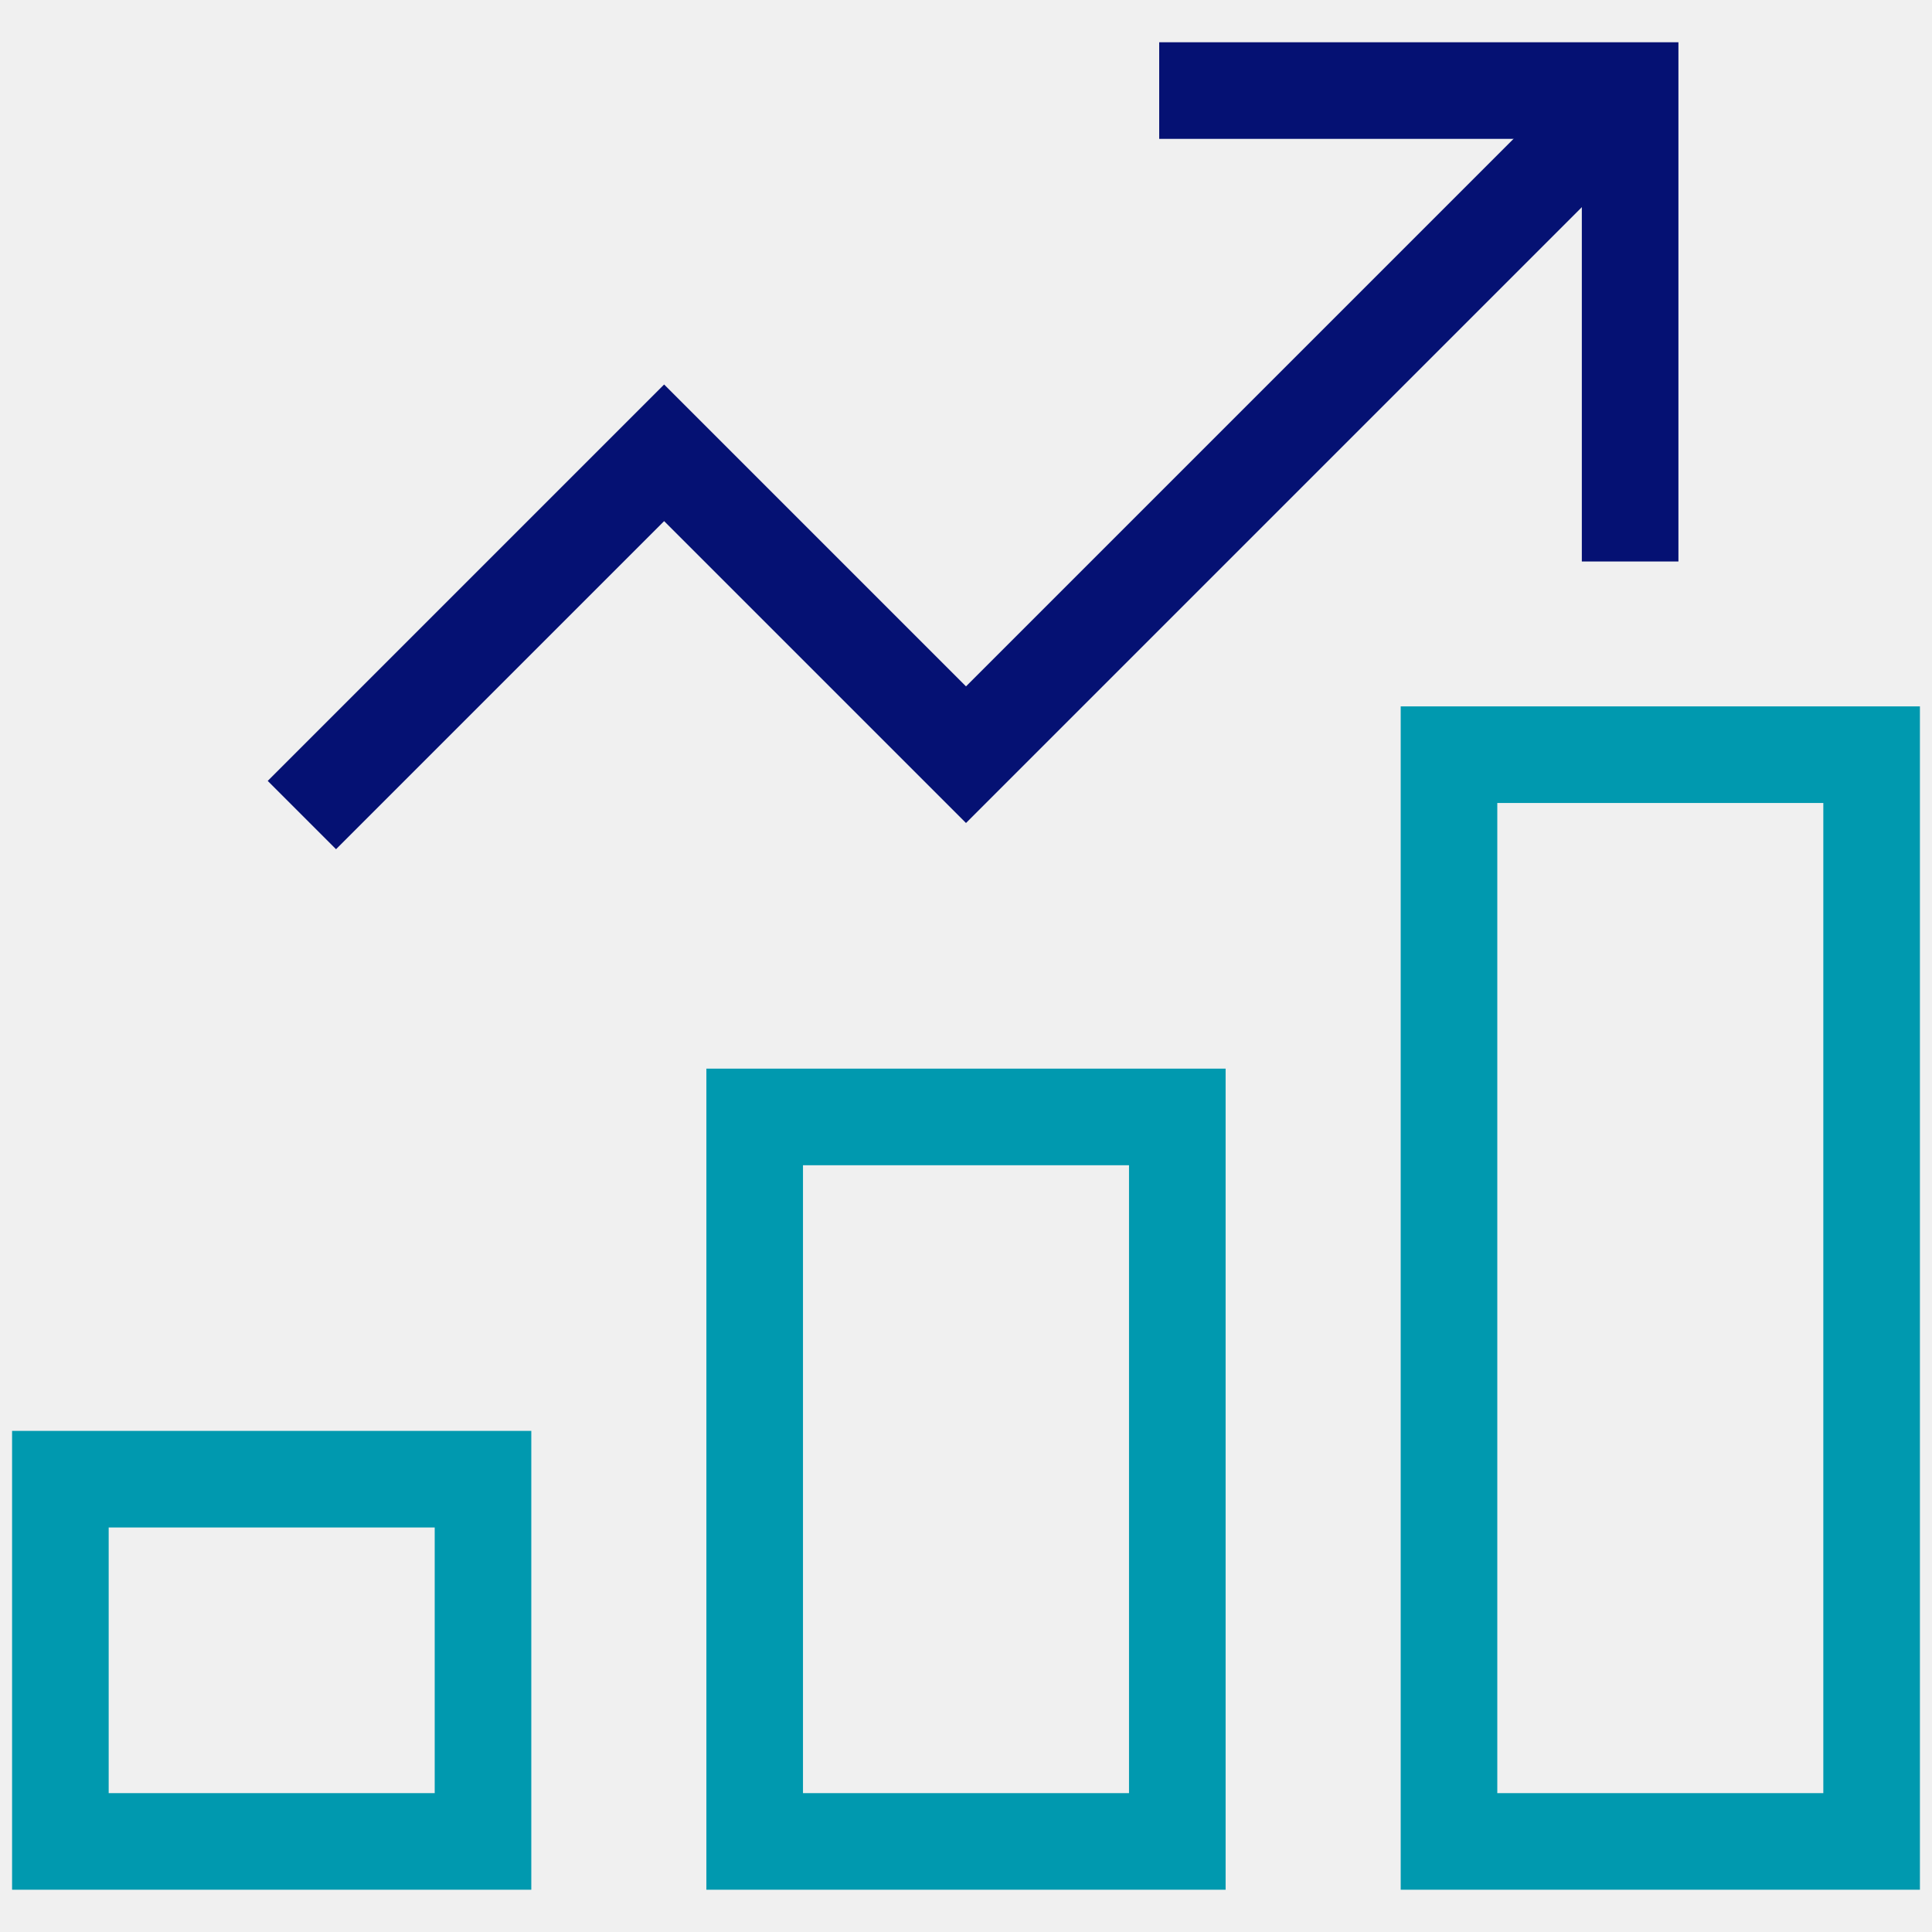
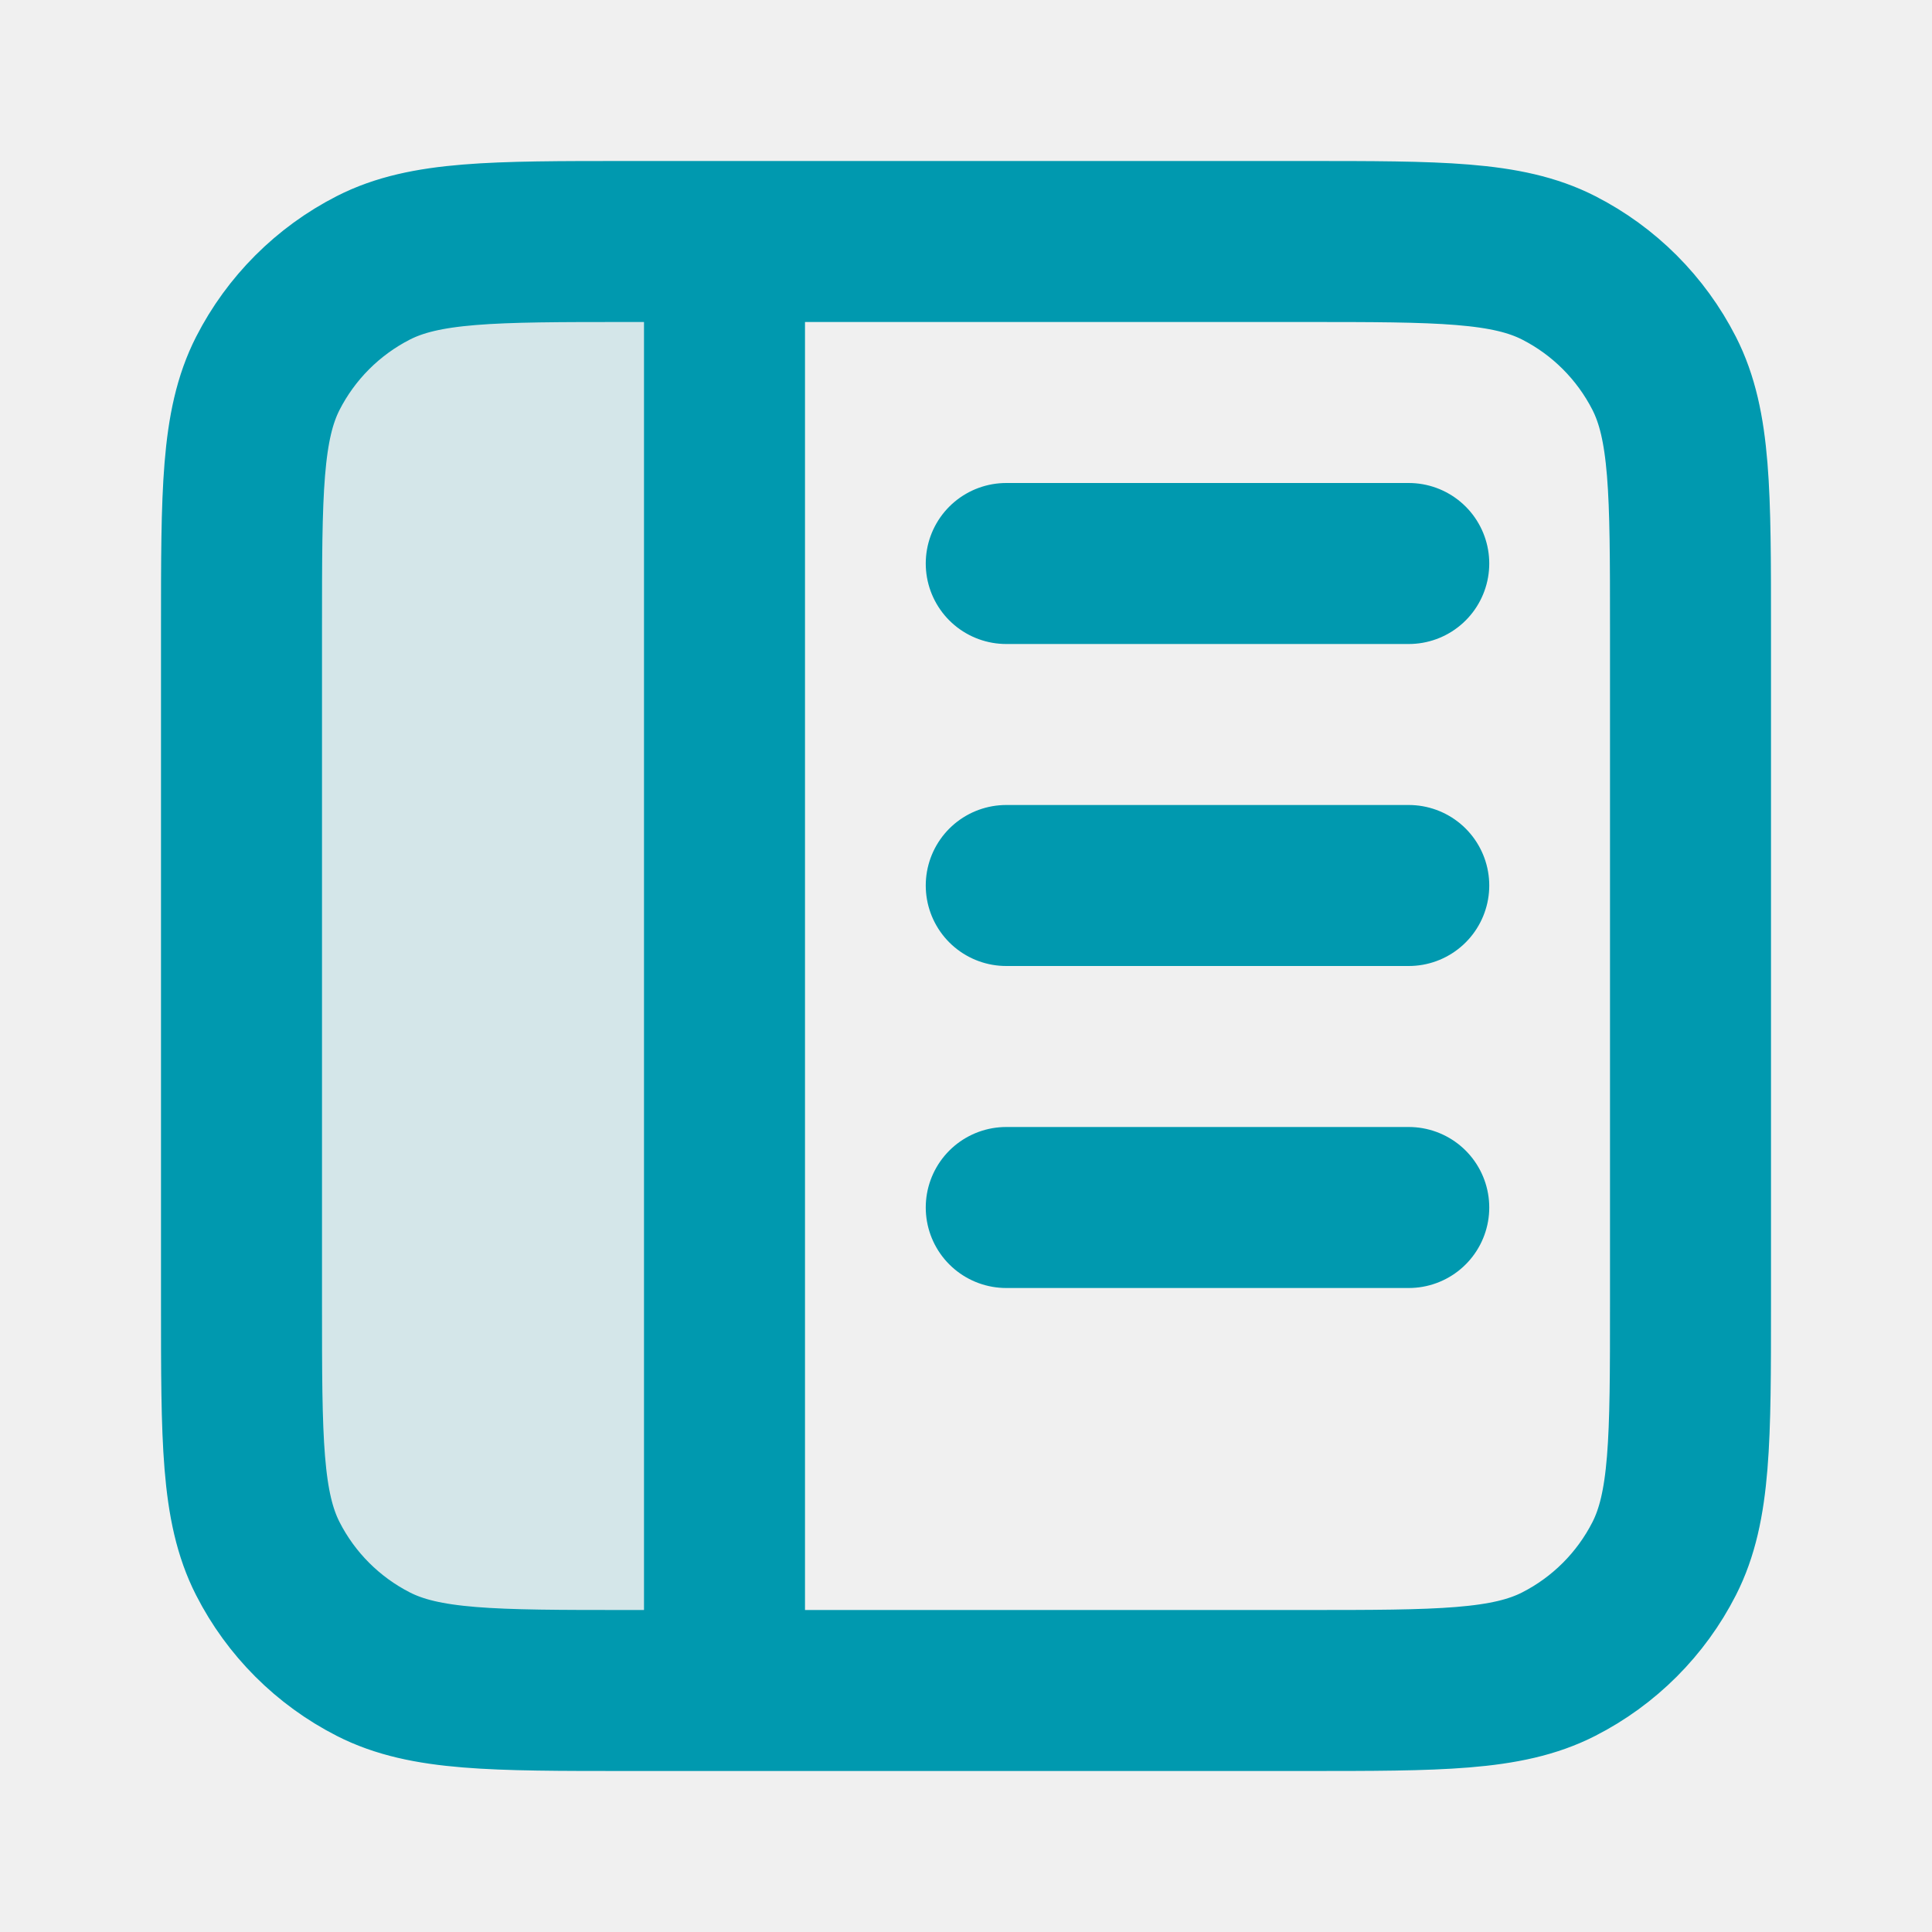
- <svg xmlns="http://www.w3.org/2000/svg" width="40" height="40" viewBox="0 0 40 40" fill="none">
-   <g clip-path="url(#clip0_584_1558)">
-     <path d="M24.375 23.125H15.625V38.125H24.375V23.125Z" stroke="#0099AF" stroke-width="2" stroke-miterlimit="10" stroke-linecap="square" />
-     <path d="M10 30.625H1.25V38.125H10V30.625Z" stroke="#0099AF" stroke-width="2" stroke-miterlimit="10" stroke-linecap="square" />
-     <path d="M38.75 15.625H30V38.125H38.75V15.625Z" stroke="#0099AF" stroke-width="2" stroke-miterlimit="10" stroke-linecap="square" />
-     <path d="M6.25 16.875L13.75 9.375L20 15.625L33.75 1.875" stroke="#051173" stroke-width="2" stroke-miterlimit="10" />
-     <path d="M25 1.875H33.75V10.625" stroke="#051173" stroke-width="2" stroke-miterlimit="10" stroke-linecap="square" />
-   </g>
-   <defs>
-     <clipPath id="clip0_584_1558">
-       <rect width="40" height="40" fill="white" />
-     </clipPath>
-   </defs>
+ <svg xmlns="http://www.w3.org/2000/svg" width="24" height="24" viewBox="0 0 24 24" fill="none">
+   <path opacity="0.12" d="M9 3H7.8C6.12 3 5.28 3 4.638 3.327C4.074 3.615 3.615 4.074 3.327 4.638C3 5.28 3 6.12 3 7.8V16.2C3 17.88 3 18.72 3.327 19.362C3.615 19.927 4.074 20.385 4.638 20.673C5.28 21 6.12 21 7.8 21H9V3Z" fill="#0099AF" />
+   <path d="M17.5 11H12.5M17.5 15H12.5M17.5 7H12.5M9 3L9 21M7.8 3H16.2C17.88 3 18.72 3 19.362 3.327C19.927 3.615 20.385 4.074 20.673 4.638C21 5.28 21 6.12 21 7.8V16.2C21 17.88 21 18.72 20.673 19.362C20.385 19.927 19.927 20.385 19.362 20.673C18.72 21 17.88 21 16.2 21H7.8C6.12 21 5.28 21 4.638 20.673C4.074 20.385 3.615 19.927 3.327 19.362C3 18.72 3 17.88 3 16.2V7.8C3 6.12 3 5.28 3.327 4.638C3.615 4.074 4.074 3.615 4.638 3.327C5.28 3 6.12 3 7.8 3Z" stroke="#0099AF" stroke-width="2" stroke-linecap="round" stroke-linejoin="round" />
</svg>
